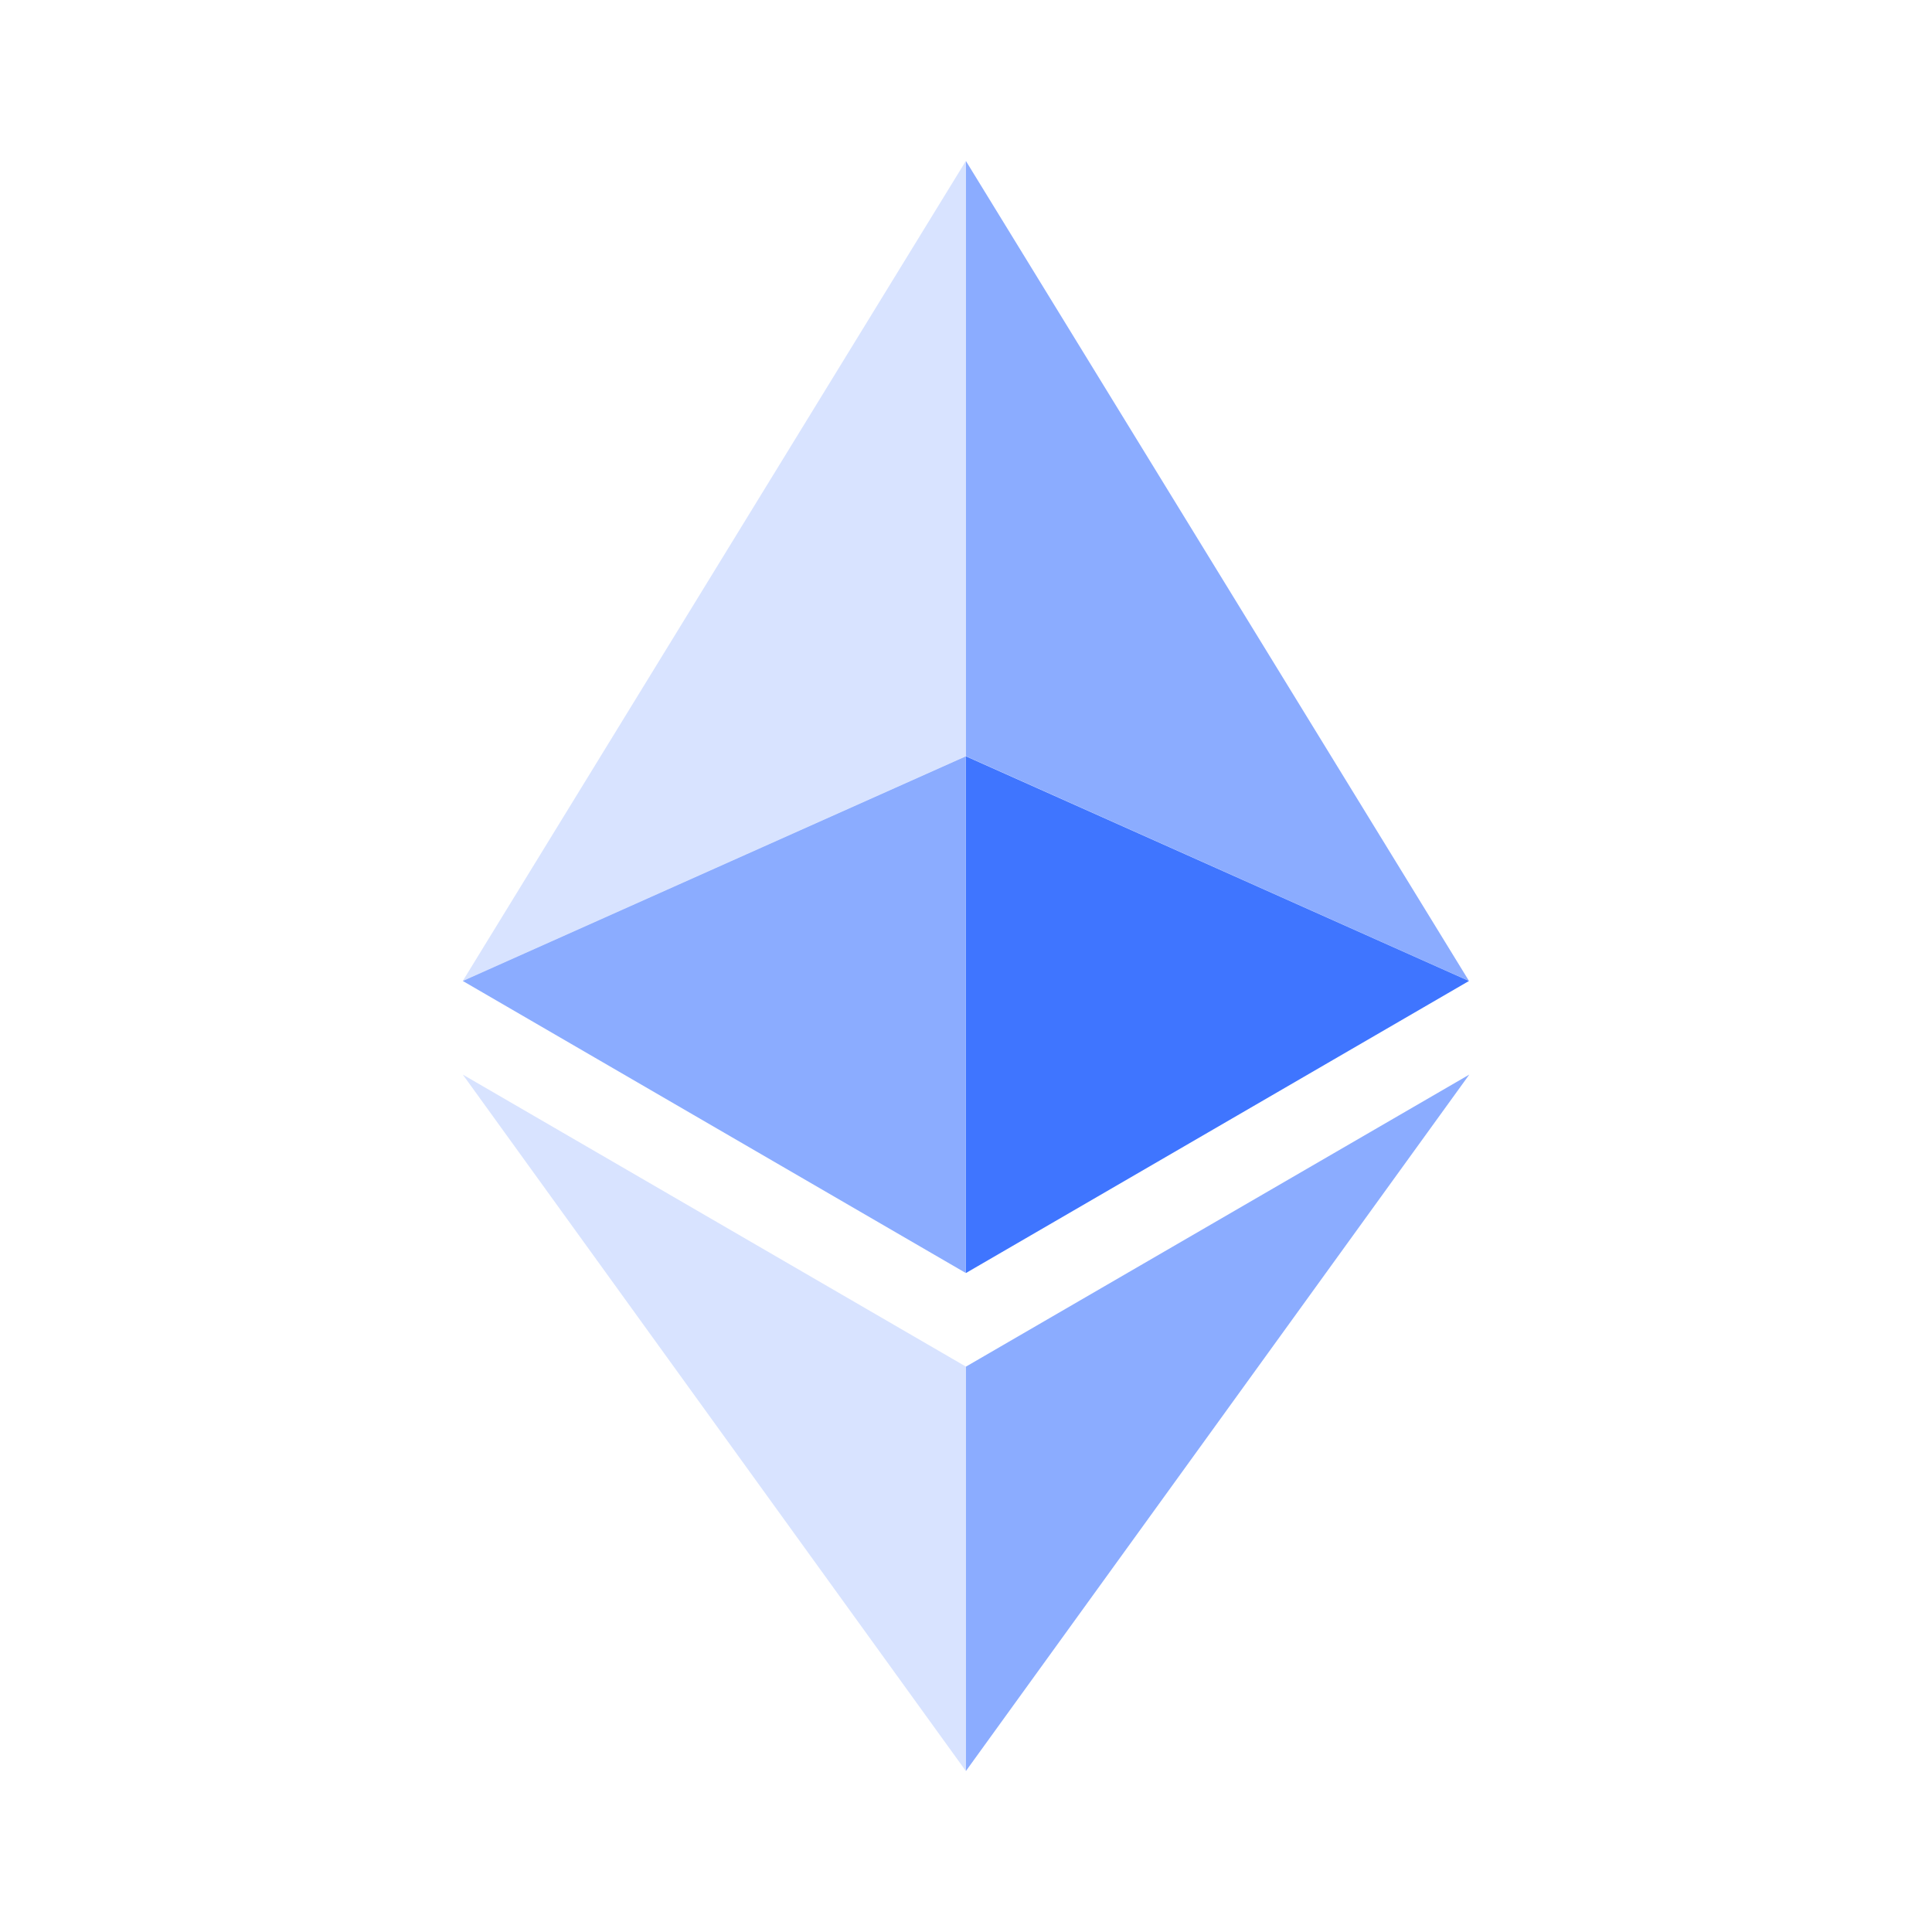
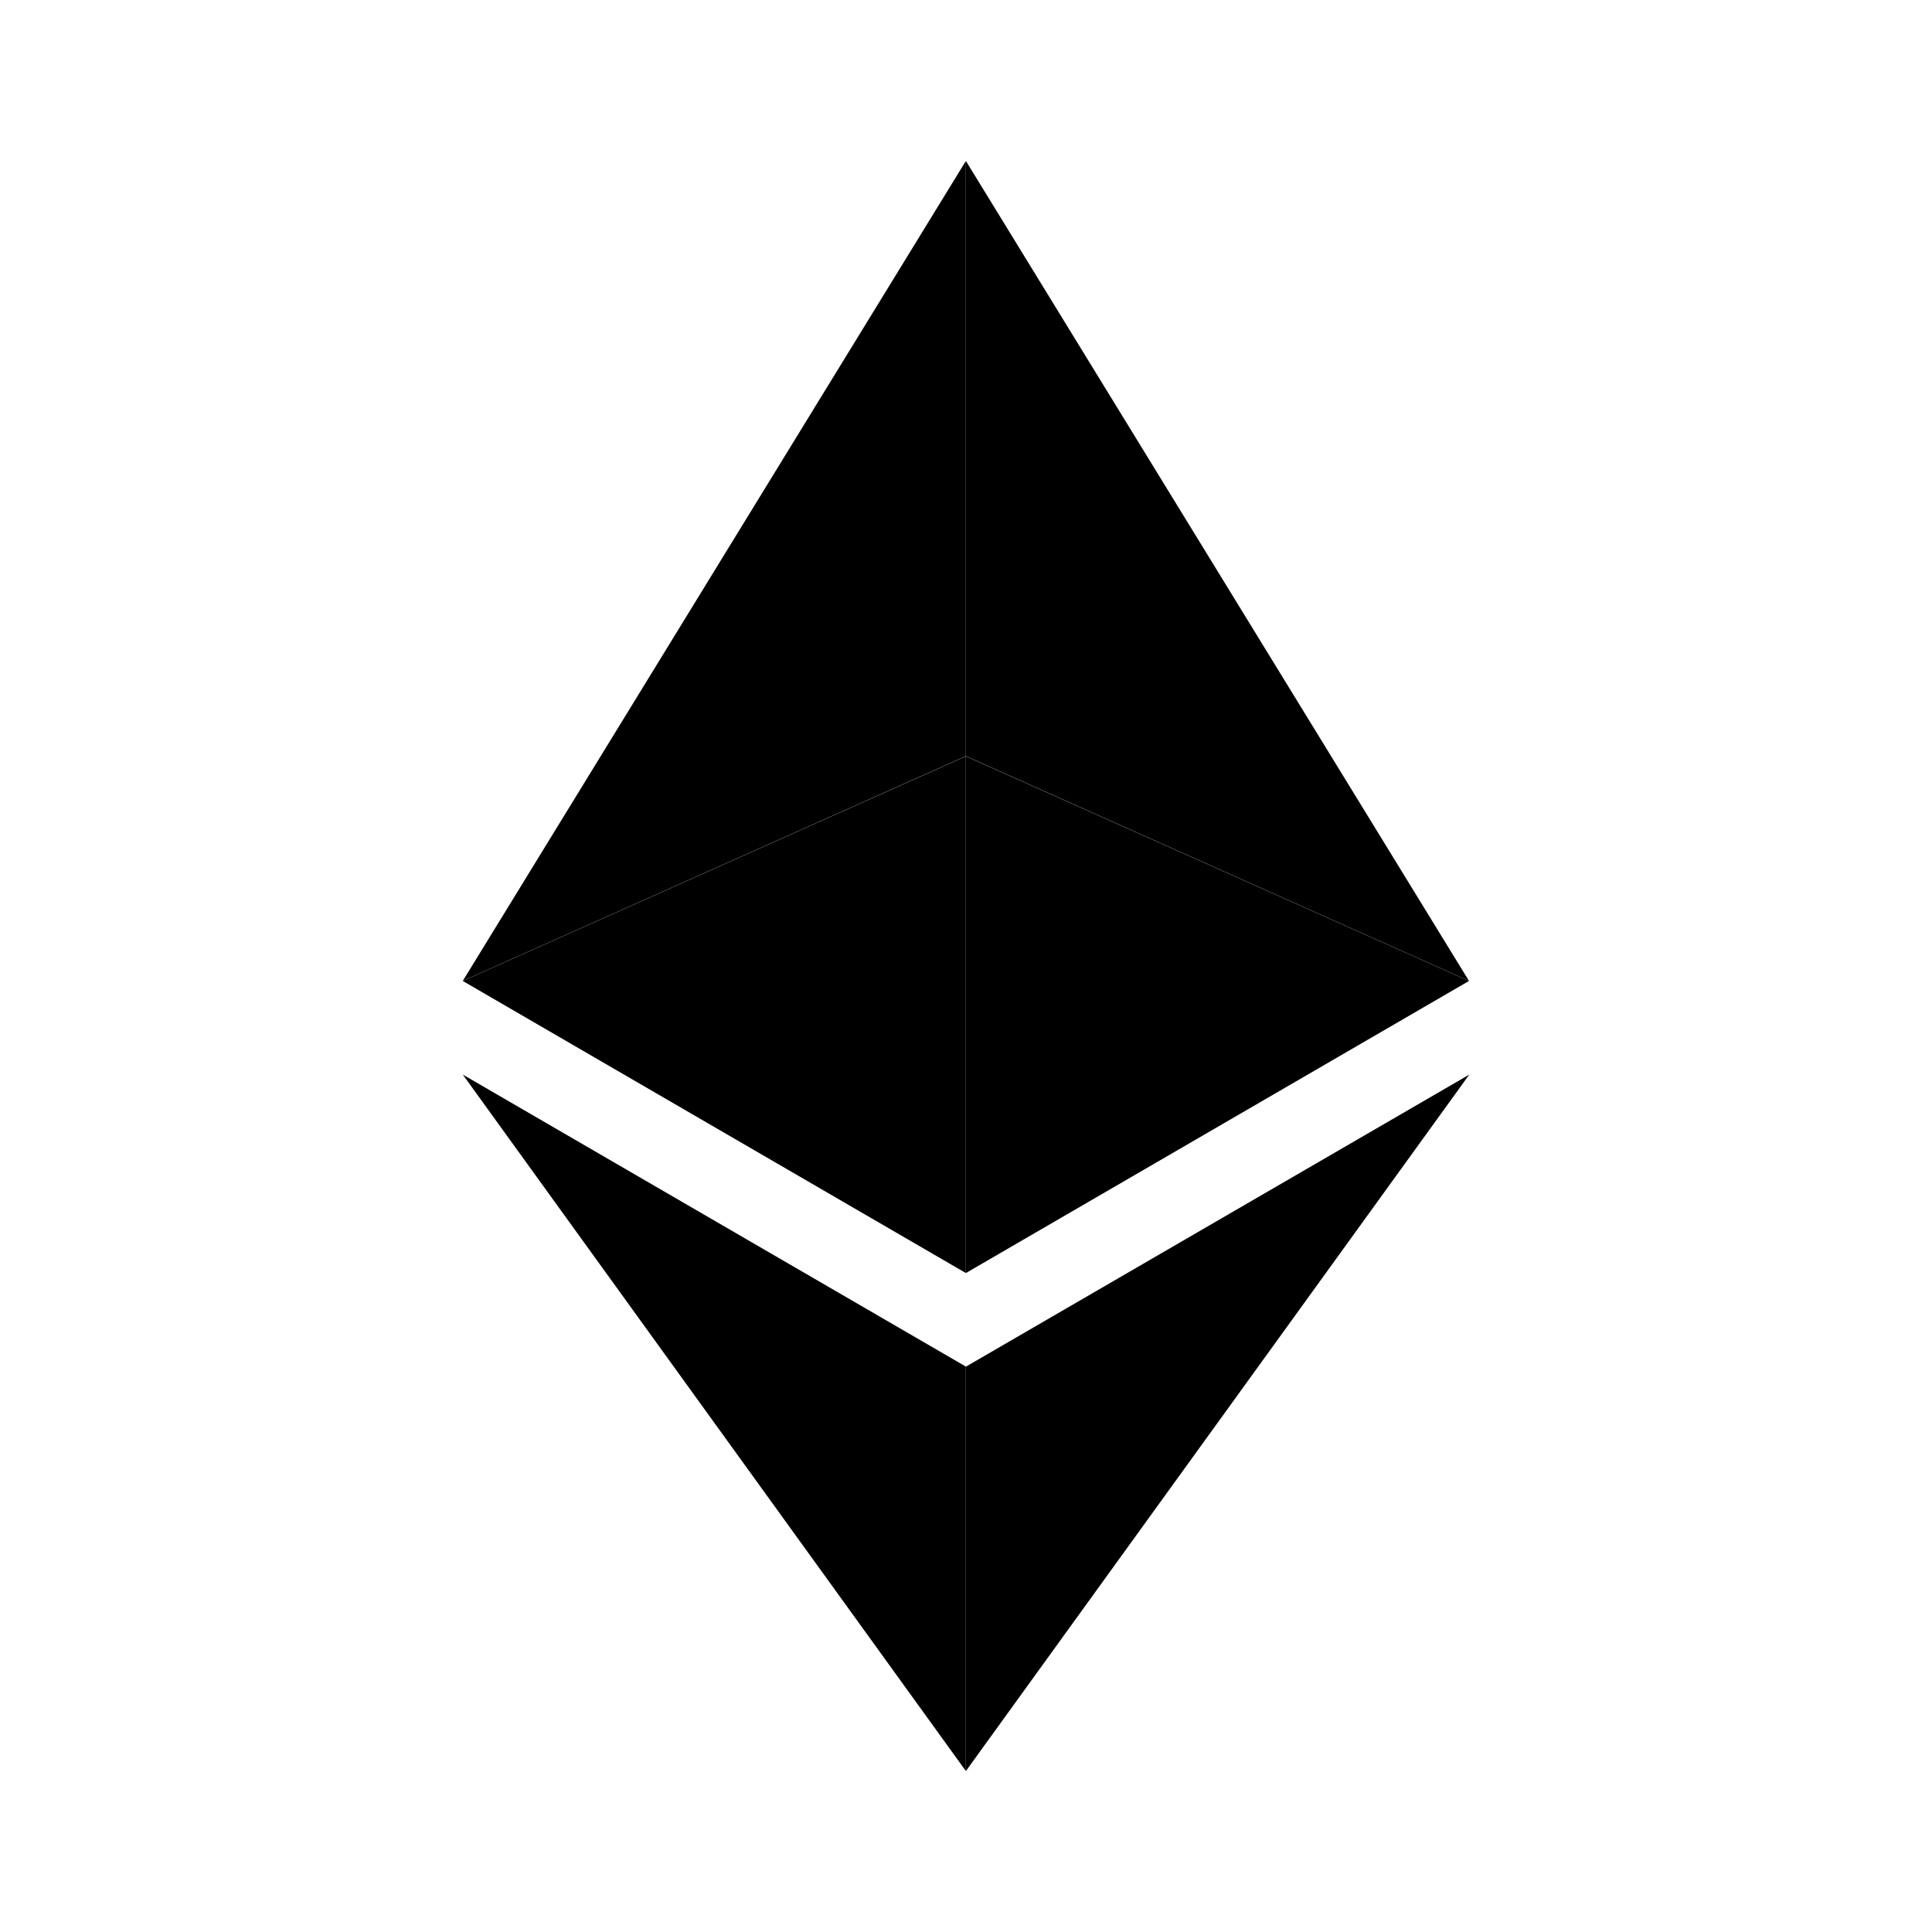
<svg xmlns="http://www.w3.org/2000/svg" viewBox="0 0 24 24" fill="none">
-   <path d="M11.999 2V9.393L18.248 12.185L11.999 2Z" fill="#3F75FF" fill-opacity="0.6" />
-   <path d="M11.998 2L5.749 12.185L11.998 9.393V2Z" fill="#3F75FF" fill-opacity="0.2" />
-   <path d="M11.999 16.977V22L18.252 13.349L11.999 16.977Z" fill="#3F75FF" fill-opacity="0.6" />
-   <path d="M11.998 22V16.976L5.749 13.349L11.998 22Z" fill="#3F75FF" fill-opacity="0.2" />
-   <path d="M11.999 15.814L18.248 12.186L11.999 9.395V15.814Z" fill="#3F75FF" />
-   <path d="M5.749 12.186L11.998 15.814V9.395L5.749 12.186Z" fill="#3F75FF" fill-opacity="0.6" />
+   <path d="M11.999 2V9.393L18.248 12.185L11.999 2Z" fill="currentColor" />
+   <path d="M11.998 2L5.749 12.185L11.998 9.393V2Z" fill="currentColor" />
+   <path d="M11.999 16.977V22L18.252 13.349L11.999 16.977Z" fill="currentColor" />
+   <path d="M11.998 22V16.976L5.749 13.349L11.998 22Z" fill="currentColor" />
+   <path d="M11.999 15.814L18.248 12.186L11.999 9.395V15.814Z" fill="currentColor" />
+   <path d="M5.749 12.186L11.998 15.814V9.395L5.749 12.186Z" fill="currentColor" />
</svg>
